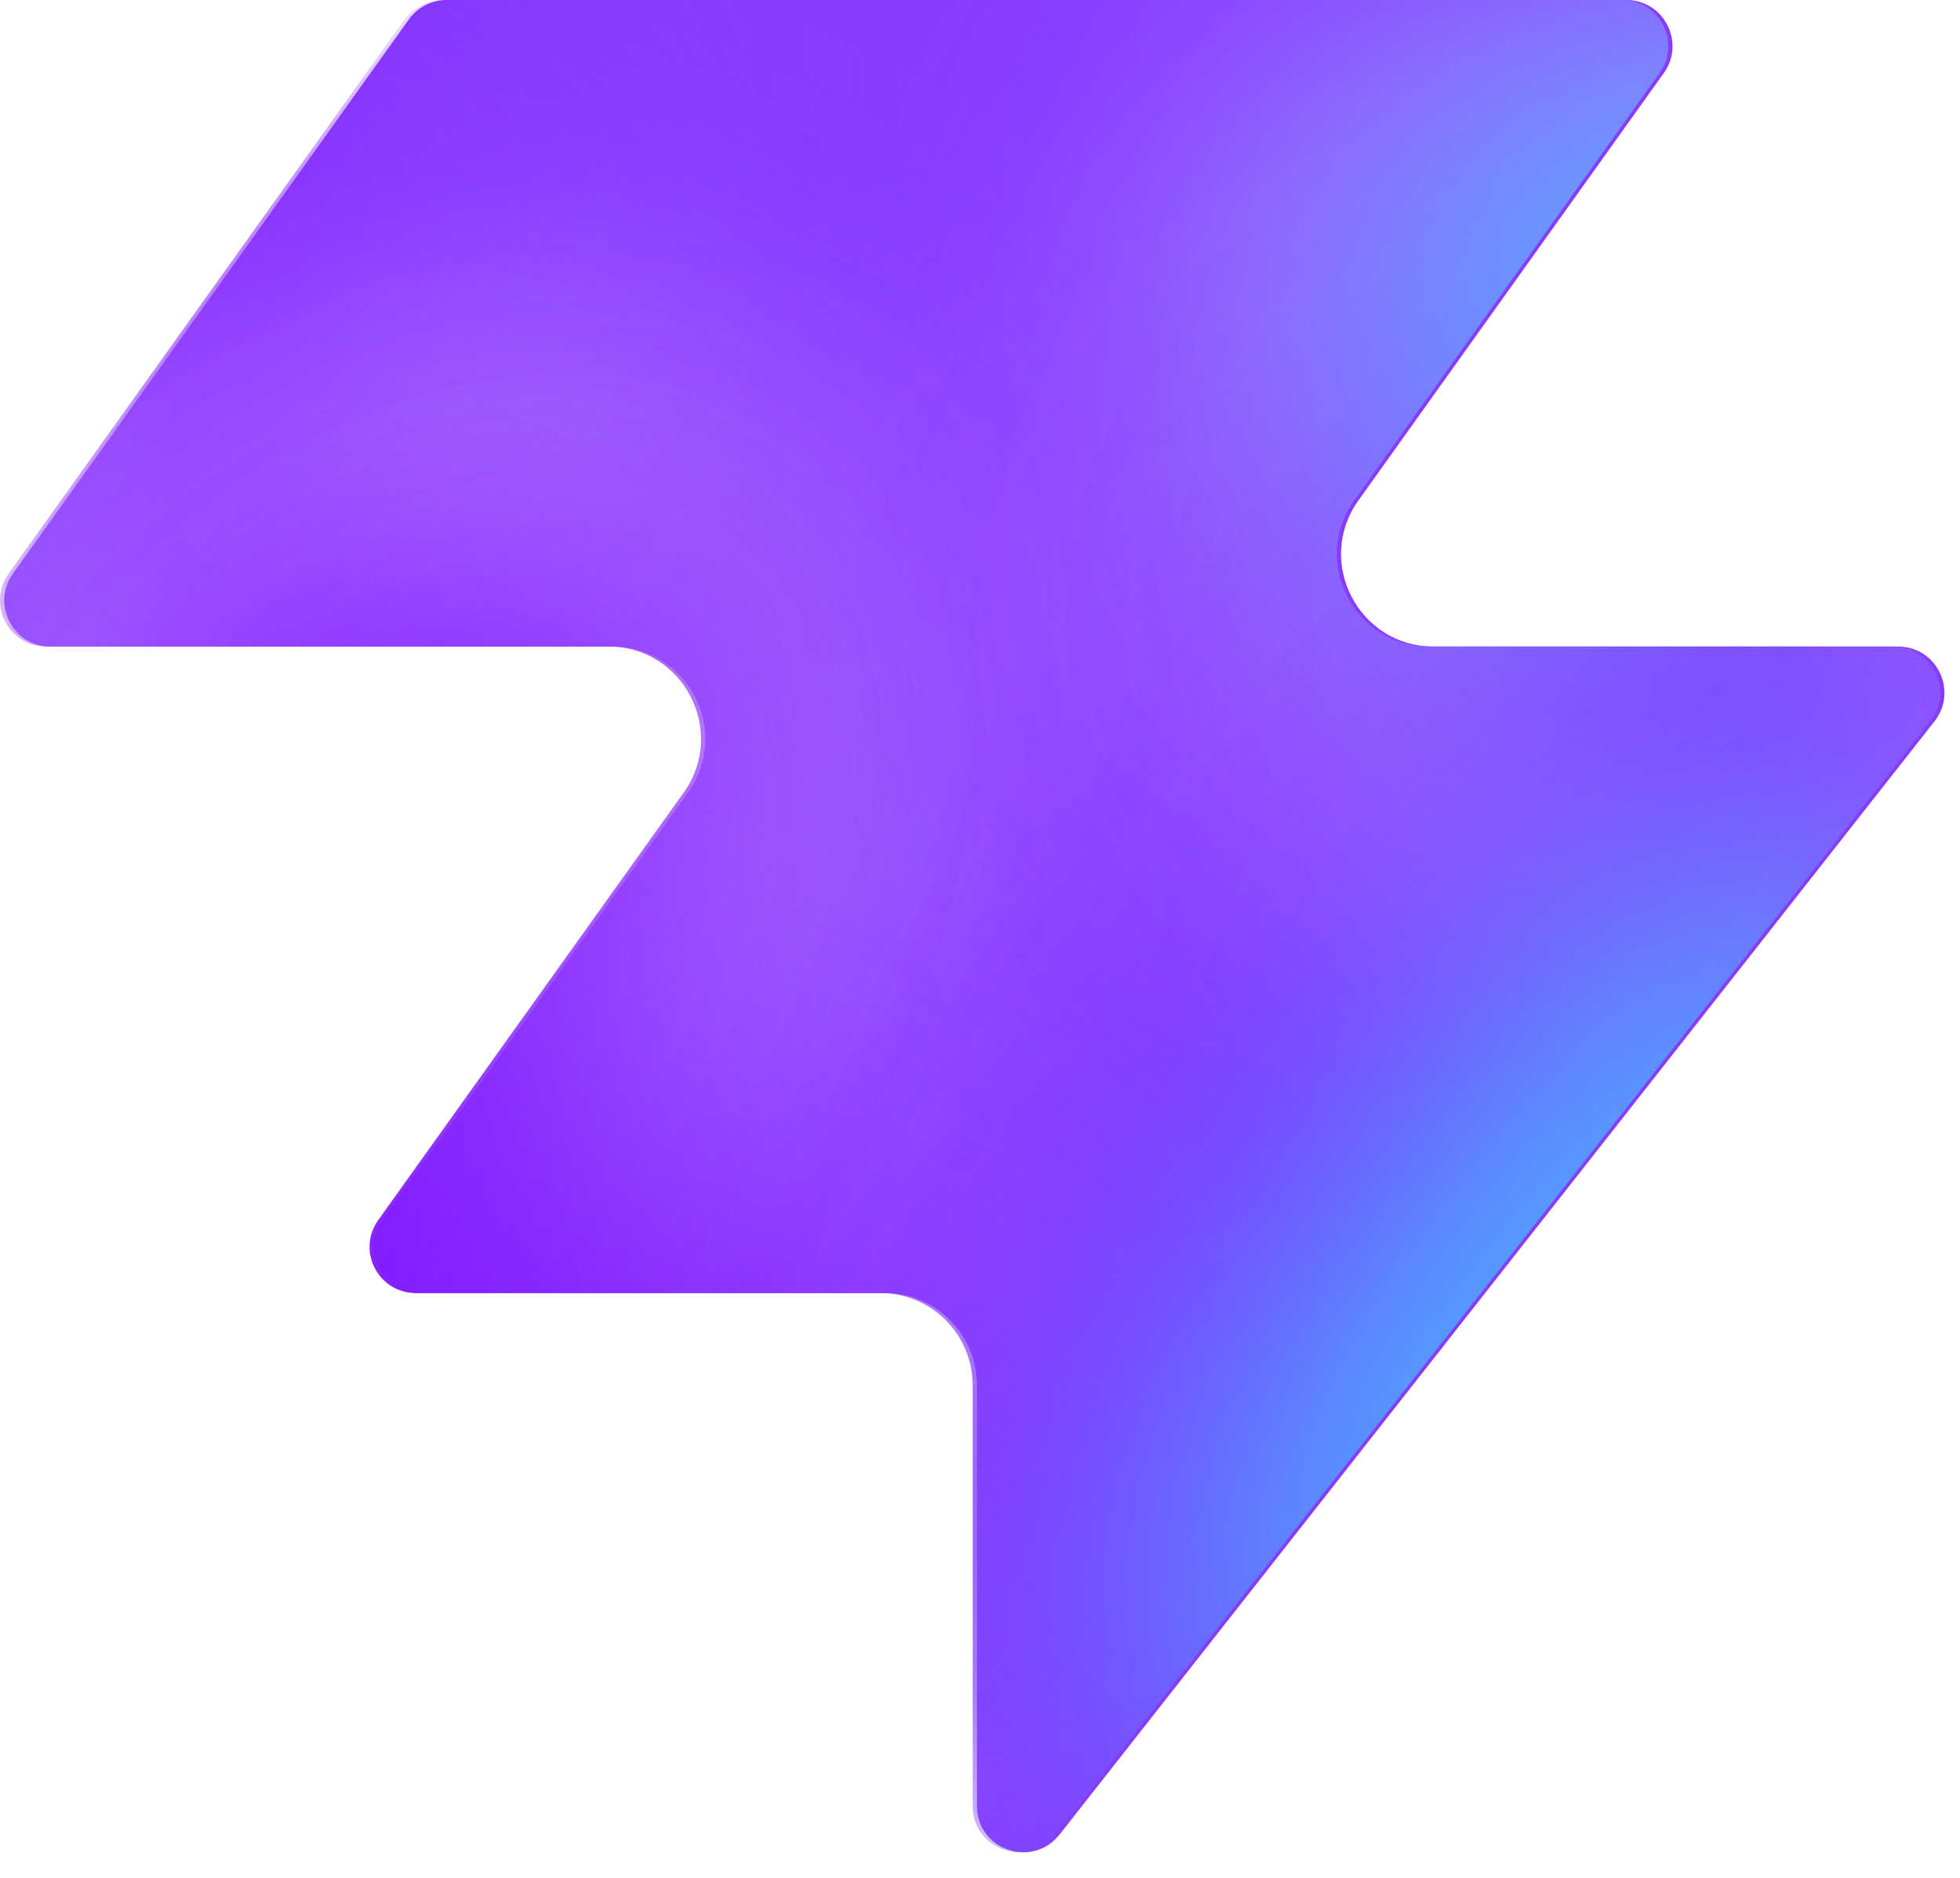
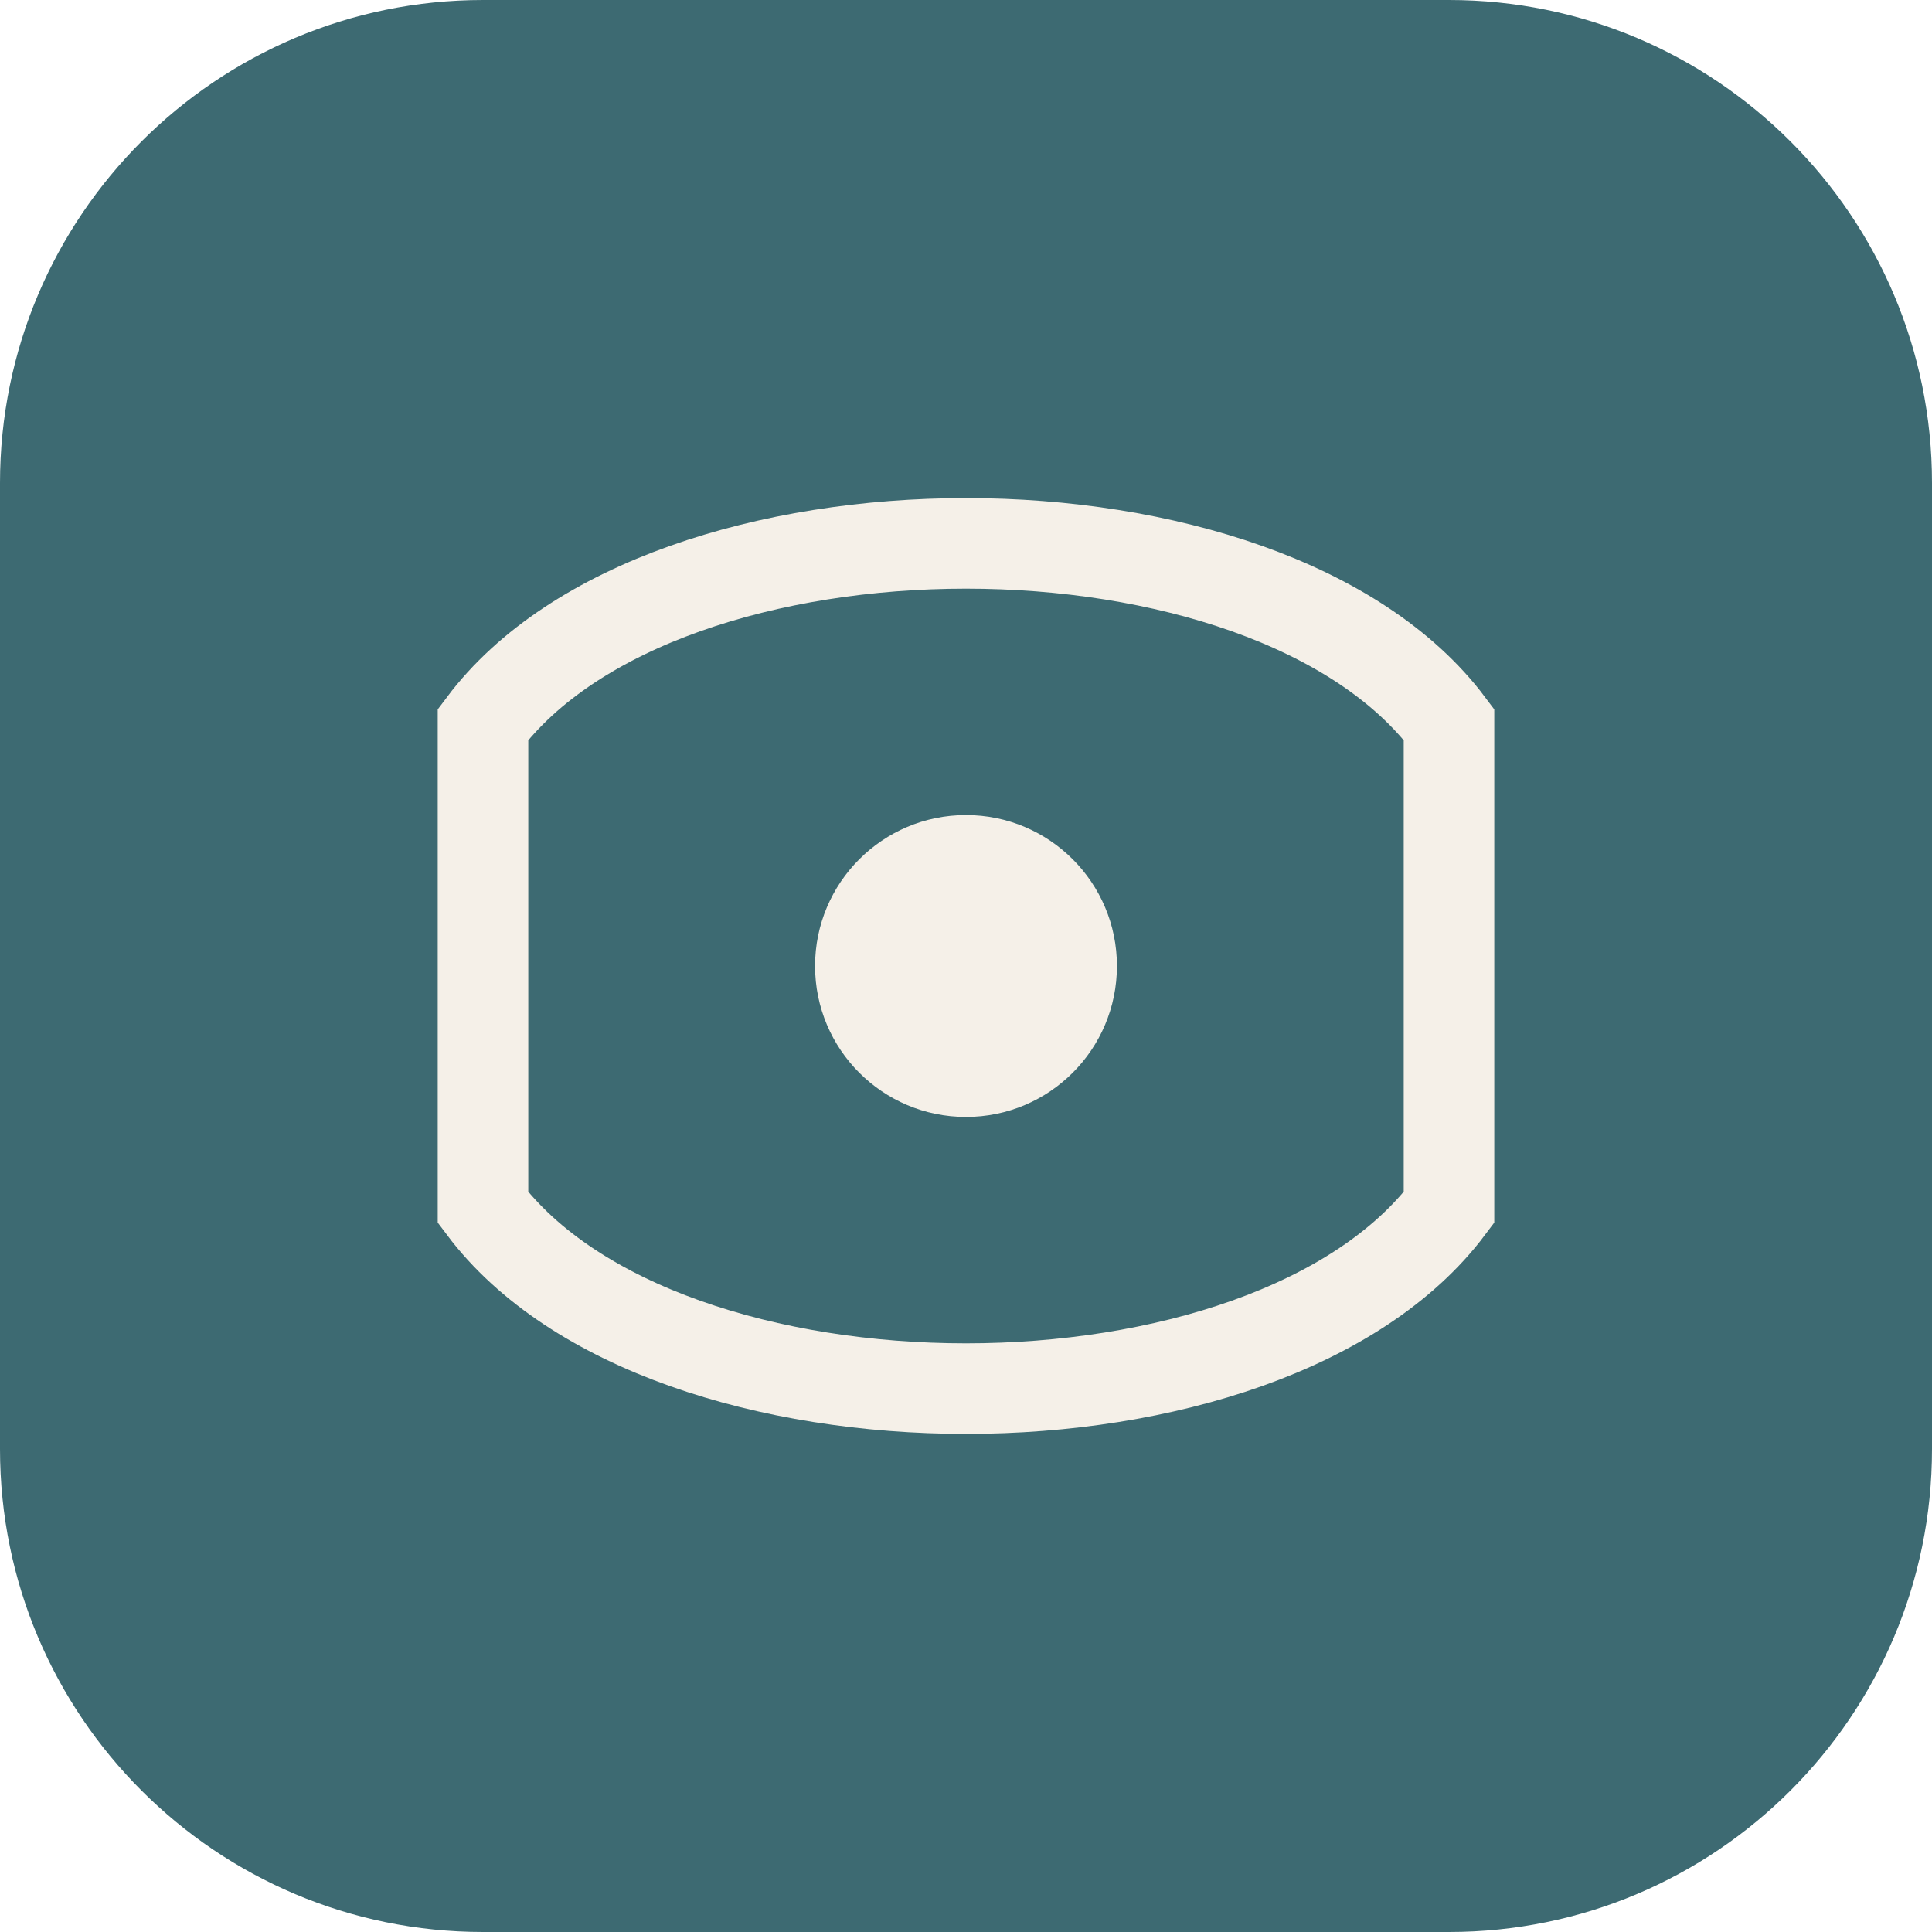
- <svg xmlns="http://www.w3.org/2000/svg" width="48" height="46" fill="none" viewBox="0 0 48 46">
-   <path fill="#863bff" d="M25.946 44.938c-.664.845-2.021.375-2.021-.698V33.937a2.26 2.26 0 0 0-2.262-2.262H10.287c-.92 0-1.456-1.04-.92-1.788l7.48-10.471c1.07-1.497 0-3.578-1.842-3.578H1.237c-.92 0-1.456-1.04-.92-1.788L10.013.474c.214-.297.556-.474.92-.474h28.894c.92 0 1.456 1.04.92 1.788l-7.48 10.471c-1.07 1.498 0 3.579 1.842 3.579h11.377c.943 0 1.473 1.088.89 1.83L25.947 44.94z" style="fill:#863bff;fill:color(display-p3 .525 .23 1);fill-opacity:1" />
-   <mask id="a" width="48" height="46" x="0" y="0" maskUnits="userSpaceOnUse" style="mask-type:alpha">
-     <path fill="#000" d="M25.842 44.938c-.664.844-2.021.375-2.021-.698V33.937a2.26 2.26 0 0 0-2.262-2.262H10.183c-.92 0-1.456-1.04-.92-1.788l7.48-10.471c1.07-1.498 0-3.579-1.842-3.579H1.133c-.92 0-1.456-1.04-.92-1.787L9.91.473c.214-.297.556-.474.92-.474h28.894c.92 0 1.456 1.04.92 1.788l-7.48 10.471c-1.07 1.498 0 3.578 1.842 3.578h11.377c.943 0 1.473 1.088.89 1.832L25.843 44.94z" style="fill:#000;fill-opacity:1" />
-   </mask>
-   <g mask="url(#a)">
-     <g filter="url(#b)">
-       <ellipse cx="5.508" cy="14.704" fill="#ede6ff" rx="5.508" ry="14.704" style="fill:#ede6ff;fill:color(display-p3 .927 .903 1);fill-opacity:1" transform="matrix(.00324 1 1 -.00324 -4.47 31.516)" />
-     </g>
-     <g filter="url(#c)">
-       <ellipse cx="10.399" cy="29.851" fill="#ede6ff" rx="10.399" ry="29.851" style="fill:#ede6ff;fill:color(display-p3 .927 .903 1);fill-opacity:1" transform="matrix(.00324 1 1 -.00324 -39.328 7.883)" />
-     </g>
-     <g filter="url(#d)">
-       <ellipse cx="5.508" cy="30.487" fill="#7e14ff" rx="5.508" ry="30.487" style="fill:#7e14ff;fill:color(display-p3 .492 .077 1);fill-opacity:1" transform="rotate(89.814 -25.913 -14.639)scale(1 -1)" />
-     </g>
-     <g filter="url(#e)">
-       <ellipse cx="5.508" cy="30.599" fill="#7e14ff" rx="5.508" ry="30.599" style="fill:#7e14ff;fill:color(display-p3 .492 .077 1);fill-opacity:1" transform="rotate(89.814 -32.644 -3.334)scale(1 -1)" />
-     </g>
-     <g filter="url(#f)">
-       <ellipse cx="5.508" cy="30.599" fill="#7e14ff" rx="5.508" ry="30.599" style="fill:#7e14ff;fill:color(display-p3 .492 .077 1);fill-opacity:1" transform="matrix(.00324 1 1 -.00324 -34.34 30.47)" />
-     </g>
-     <g filter="url(#g)">
-       <ellipse cx="14.072" cy="22.078" fill="#ede6ff" rx="14.072" ry="22.078" style="fill:#ede6ff;fill:color(display-p3 .927 .903 1);fill-opacity:1" transform="rotate(93.35 24.506 48.493)scale(-1 1)" />
-     </g>
-     <g filter="url(#h)">
-       <ellipse cx="3.47" cy="21.501" fill="#7e14ff" rx="3.47" ry="21.501" style="fill:#7e14ff;fill:color(display-p3 .492 .077 1);fill-opacity:1" transform="rotate(89.009 28.708 47.59)scale(-1 1)" />
-     </g>
-     <g filter="url(#i)">
-       <ellipse cx="3.47" cy="21.501" fill="#7e14ff" rx="3.47" ry="21.501" style="fill:#7e14ff;fill:color(display-p3 .492 .077 1);fill-opacity:1" transform="rotate(89.009 28.708 47.59)scale(-1 1)" />
-     </g>
-     <g filter="url(#j)">
-       <ellipse cx=".387" cy="8.972" fill="#7e14ff" rx="4.407" ry="29.108" style="fill:#7e14ff;fill:color(display-p3 .492 .077 1);fill-opacity:1" transform="rotate(39.51 .387 8.972)" />
-     </g>
-     <g filter="url(#k)">
-       <ellipse cx="47.523" cy="-6.092" fill="#7e14ff" rx="4.407" ry="29.108" style="fill:#7e14ff;fill:color(display-p3 .492 .077 1);fill-opacity:1" transform="rotate(37.892 47.523 -6.092)" />
-     </g>
-     <g filter="url(#l)">
-       <ellipse cx="41.412" cy="6.333" fill="#47bfff" rx="5.971" ry="9.665" style="fill:#47bfff;fill:color(display-p3 .28 .748 1);fill-opacity:1" transform="rotate(37.892 41.412 6.333)" />
-     </g>
-     <g filter="url(#m)">
-       <ellipse cx="-1.879" cy="38.332" fill="#7e14ff" rx="4.407" ry="29.108" style="fill:#7e14ff;fill:color(display-p3 .492 .077 1);fill-opacity:1" transform="rotate(37.892 -1.88 38.332)" />
-     </g>
-     <g filter="url(#n)">
-       <ellipse cx="-1.879" cy="38.332" fill="#7e14ff" rx="4.407" ry="29.108" style="fill:#7e14ff;fill:color(display-p3 .492 .077 1);fill-opacity:1" transform="rotate(37.892 -1.88 38.332)" />
-     </g>
-     <g filter="url(#o)">
-       <ellipse cx="35.651" cy="29.907" fill="#7e14ff" rx="4.407" ry="29.108" style="fill:#7e14ff;fill:color(display-p3 .492 .077 1);fill-opacity:1" transform="rotate(37.892 35.651 29.907)" />
-     </g>
-     <g filter="url(#p)">
-       <ellipse cx="38.418" cy="32.4" fill="#47bfff" rx="5.971" ry="15.297" style="fill:#47bfff;fill:color(display-p3 .28 .748 1);fill-opacity:1" transform="rotate(37.892 38.418 32.4)" />
-     </g>
-   </g>
-   <defs>
-     <filter id="b" width="60.045" height="41.654" x="-19.77" y="16.149" color-interpolation-filters="sRGB" filterUnits="userSpaceOnUse">
-       <feFlood flood-opacity="0" result="BackgroundImageFix" />
-       <feBlend in="SourceGraphic" in2="BackgroundImageFix" result="shape" />
-       <feGaussianBlur result="effect1_foregroundBlur_2002_17158" stdDeviation="7.659" />
-     </filter>
-     <filter id="c" width="90.34" height="51.437" x="-54.613" y="-7.533" color-interpolation-filters="sRGB" filterUnits="userSpaceOnUse">
-       <feFlood flood-opacity="0" result="BackgroundImageFix" />
-       <feBlend in="SourceGraphic" in2="BackgroundImageFix" result="shape" />
-       <feGaussianBlur result="effect1_foregroundBlur_2002_17158" stdDeviation="7.659" />
-     </filter>
-     <filter id="d" width="79.355" height="29.4" x="-49.64" y="2.03" color-interpolation-filters="sRGB" filterUnits="userSpaceOnUse">
-       <feFlood flood-opacity="0" result="BackgroundImageFix" />
-       <feBlend in="SourceGraphic" in2="BackgroundImageFix" result="shape" />
-       <feGaussianBlur result="effect1_foregroundBlur_2002_17158" stdDeviation="4.596" />
-     </filter>
-     <filter id="e" width="79.579" height="29.4" x="-45.045" y="20.029" color-interpolation-filters="sRGB" filterUnits="userSpaceOnUse">
-       <feFlood flood-opacity="0" result="BackgroundImageFix" />
-       <feBlend in="SourceGraphic" in2="BackgroundImageFix" result="shape" />
-       <feGaussianBlur result="effect1_foregroundBlur_2002_17158" stdDeviation="4.596" />
-     </filter>
-     <filter id="f" width="79.579" height="29.4" x="-43.513" y="21.178" color-interpolation-filters="sRGB" filterUnits="userSpaceOnUse">
-       <feFlood flood-opacity="0" result="BackgroundImageFix" />
-       <feBlend in="SourceGraphic" in2="BackgroundImageFix" result="shape" />
-       <feGaussianBlur result="effect1_foregroundBlur_2002_17158" stdDeviation="4.596" />
-     </filter>
-     <filter id="g" width="74.749" height="58.852" x="15.756" y="-17.901" color-interpolation-filters="sRGB" filterUnits="userSpaceOnUse">
-       <feFlood flood-opacity="0" result="BackgroundImageFix" />
-       <feBlend in="SourceGraphic" in2="BackgroundImageFix" result="shape" />
-       <feGaussianBlur result="effect1_foregroundBlur_2002_17158" stdDeviation="7.659" />
-     </filter>
-     <filter id="h" width="61.377" height="25.362" x="23.548" y="2.284" color-interpolation-filters="sRGB" filterUnits="userSpaceOnUse">
-       <feFlood flood-opacity="0" result="BackgroundImageFix" />
-       <feBlend in="SourceGraphic" in2="BackgroundImageFix" result="shape" />
-       <feGaussianBlur result="effect1_foregroundBlur_2002_17158" stdDeviation="4.596" />
-     </filter>
-     <filter id="i" width="61.377" height="25.362" x="23.548" y="2.284" color-interpolation-filters="sRGB" filterUnits="userSpaceOnUse">
-       <feFlood flood-opacity="0" result="BackgroundImageFix" />
-       <feBlend in="SourceGraphic" in2="BackgroundImageFix" result="shape" />
-       <feGaussianBlur result="effect1_foregroundBlur_2002_17158" stdDeviation="4.596" />
-     </filter>
-     <filter id="j" width="56.045" height="63.649" x="-27.636" y="-22.853" color-interpolation-filters="sRGB" filterUnits="userSpaceOnUse">
-       <feFlood flood-opacity="0" result="BackgroundImageFix" />
-       <feBlend in="SourceGraphic" in2="BackgroundImageFix" result="shape" />
-       <feGaussianBlur result="effect1_foregroundBlur_2002_17158" stdDeviation="4.596" />
-     </filter>
-     <filter id="k" width="54.814" height="64.646" x="20.116" y="-38.415" color-interpolation-filters="sRGB" filterUnits="userSpaceOnUse">
-       <feFlood flood-opacity="0" result="BackgroundImageFix" />
-       <feBlend in="SourceGraphic" in2="BackgroundImageFix" result="shape" />
-       <feGaussianBlur result="effect1_foregroundBlur_2002_17158" stdDeviation="4.596" />
-     </filter>
-     <filter id="l" width="33.541" height="35.313" x="24.641" y="-11.323" color-interpolation-filters="sRGB" filterUnits="userSpaceOnUse">
-       <feFlood flood-opacity="0" result="BackgroundImageFix" />
-       <feBlend in="SourceGraphic" in2="BackgroundImageFix" result="shape" />
-       <feGaussianBlur result="effect1_foregroundBlur_2002_17158" stdDeviation="4.596" />
-     </filter>
-     <filter id="m" width="54.814" height="64.646" x="-29.286" y="6.009" color-interpolation-filters="sRGB" filterUnits="userSpaceOnUse">
-       <feFlood flood-opacity="0" result="BackgroundImageFix" />
-       <feBlend in="SourceGraphic" in2="BackgroundImageFix" result="shape" />
-       <feGaussianBlur result="effect1_foregroundBlur_2002_17158" stdDeviation="4.596" />
-     </filter>
-     <filter id="n" width="54.814" height="64.646" x="-29.286" y="6.009" color-interpolation-filters="sRGB" filterUnits="userSpaceOnUse">
-       <feFlood flood-opacity="0" result="BackgroundImageFix" />
-       <feBlend in="SourceGraphic" in2="BackgroundImageFix" result="shape" />
-       <feGaussianBlur result="effect1_foregroundBlur_2002_17158" stdDeviation="4.596" />
-     </filter>
-     <filter id="o" width="54.814" height="64.646" x="8.244" y="-2.416" color-interpolation-filters="sRGB" filterUnits="userSpaceOnUse">
-       <feFlood flood-opacity="0" result="BackgroundImageFix" />
-       <feBlend in="SourceGraphic" in2="BackgroundImageFix" result="shape" />
-       <feGaussianBlur result="effect1_foregroundBlur_2002_17158" stdDeviation="4.596" />
-     </filter>
-     <filter id="p" width="39.409" height="43.623" x="18.713" y="10.588" color-interpolation-filters="sRGB" filterUnits="userSpaceOnUse">
-       <feFlood flood-opacity="0" result="BackgroundImageFix" />
-       <feBlend in="SourceGraphic" in2="BackgroundImageFix" result="shape" />
-       <feGaussianBlur result="effect1_foregroundBlur_2002_17158" stdDeviation="4.596" />
-     </filter>
-   </defs>
+ <svg xmlns="http://www.w3.org/2000/svg" viewBox="0 0 32 32" fill="none">
+   <rect width="32" height="32" rx="8" fill="#3D6A72" />
+   <path d="M8 12c3-4 13-4 16 0v8c-3 4-13 4-16 0v-8z" stroke="#F5F0E8" stroke-width="1.5" fill="none" />
+   <circle cx="16" cy="16" r="2.5" fill="#F5F0E8" />
</svg>
